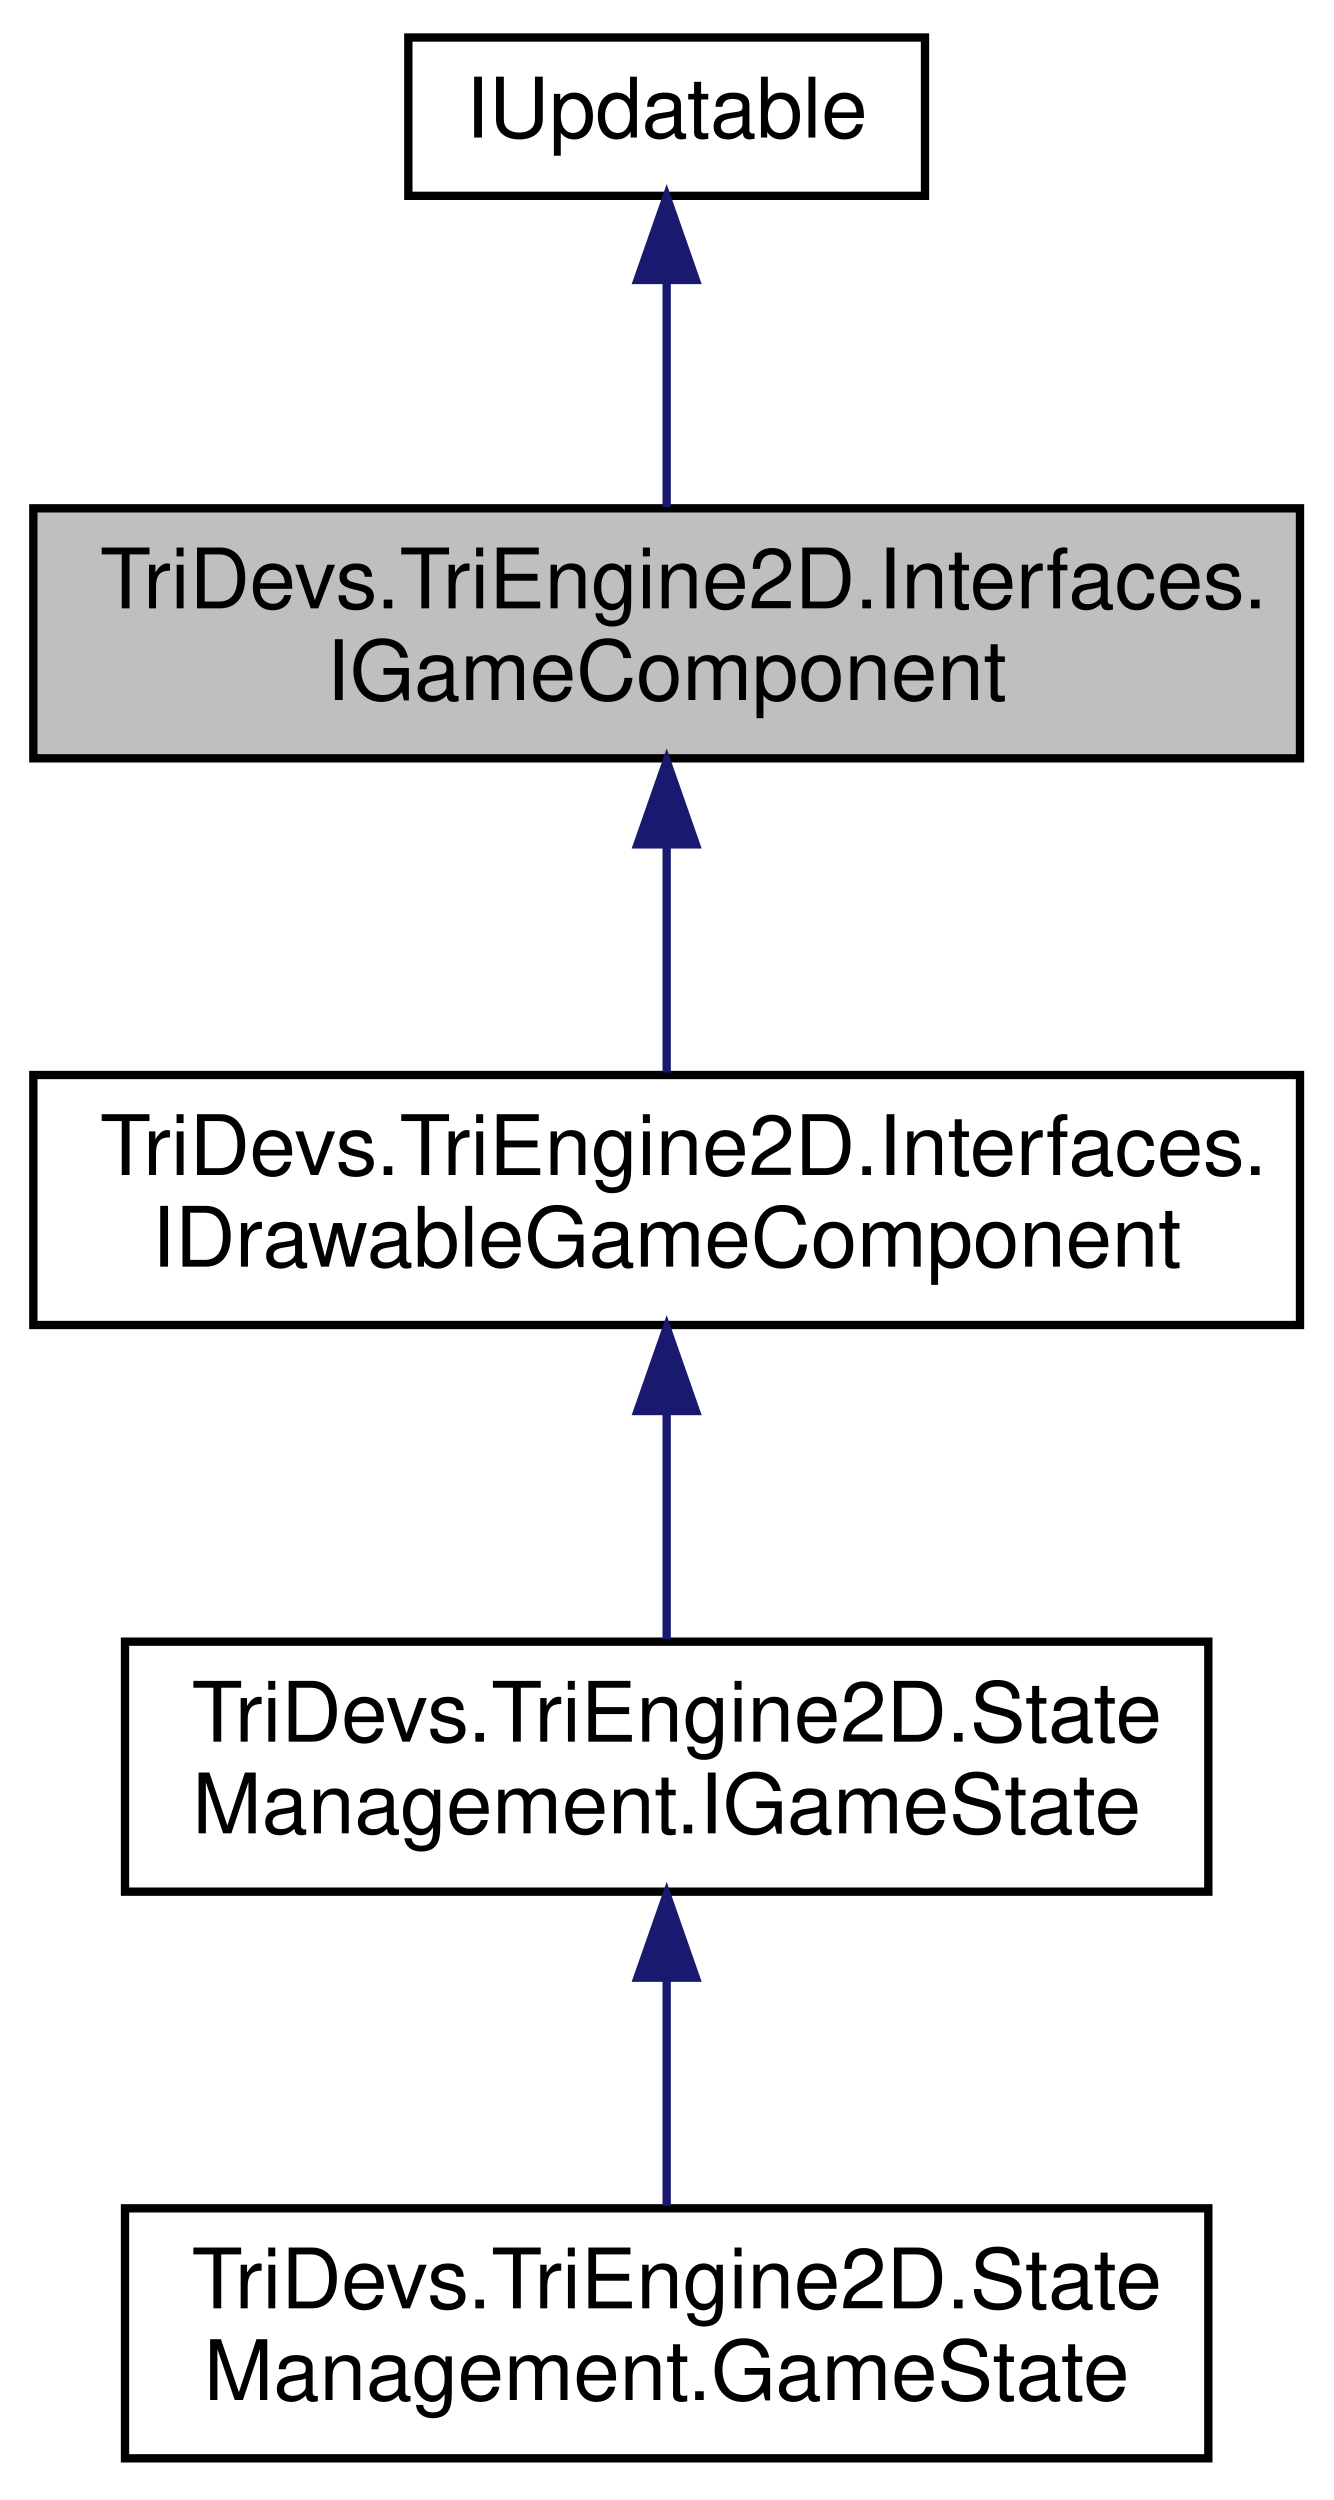
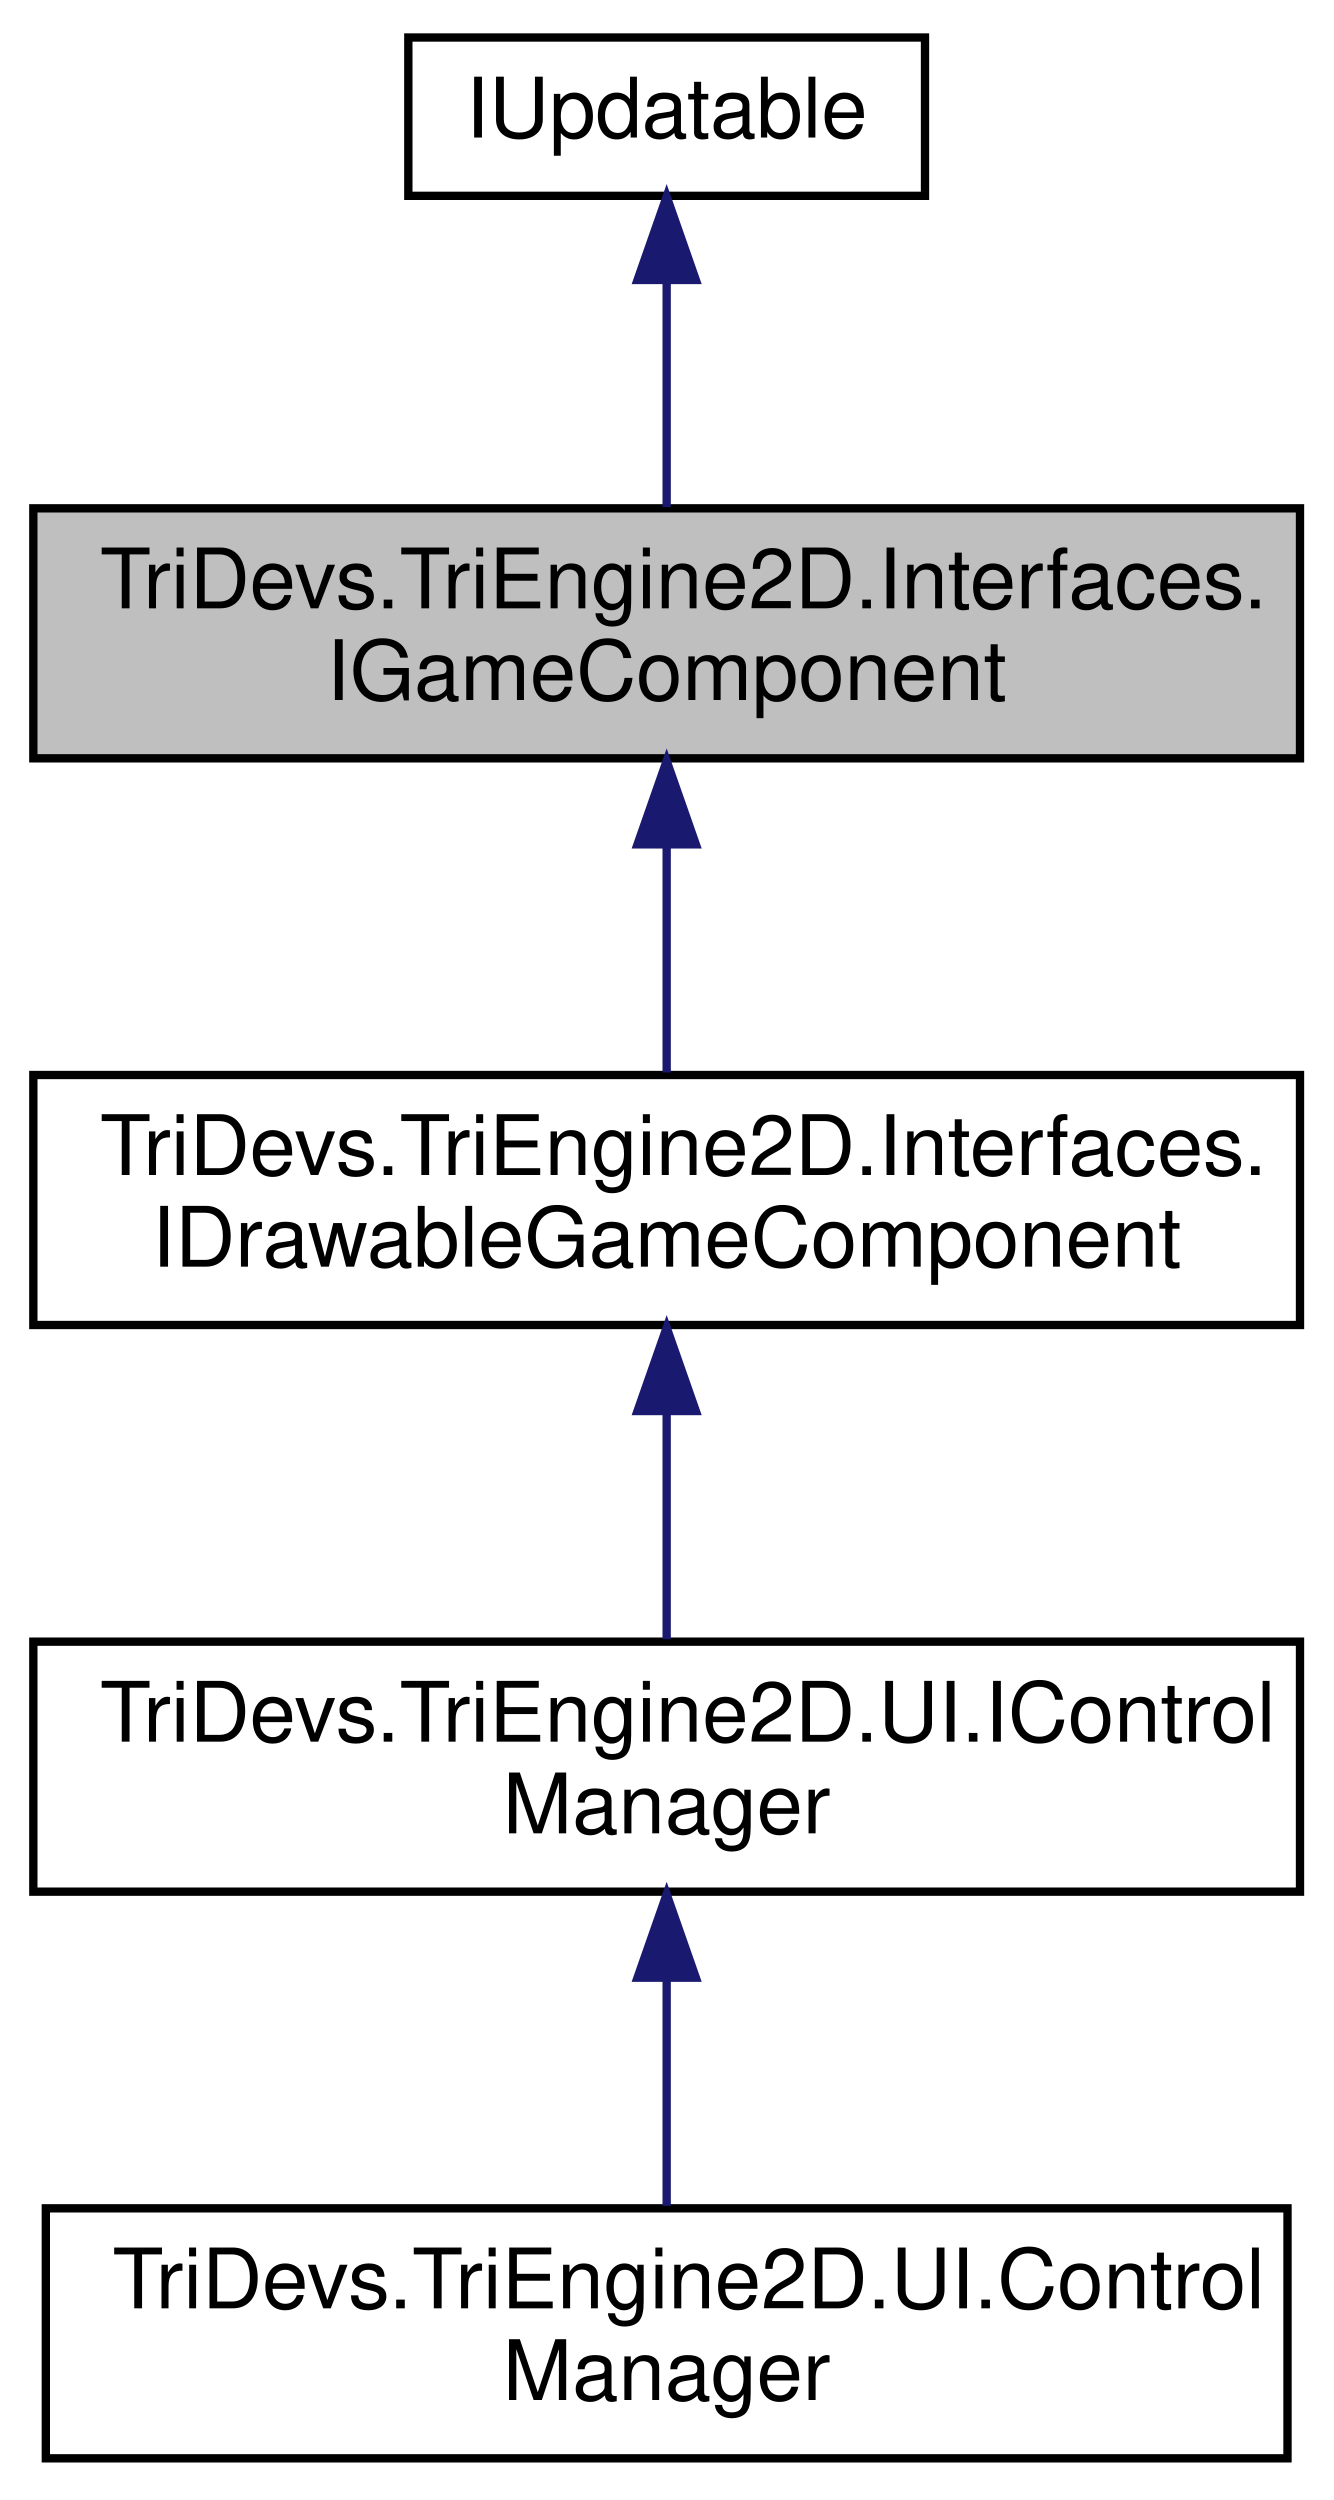
<svg xmlns="http://www.w3.org/2000/svg" xmlns:xlink="http://www.w3.org/1999/xlink" width="160pt" height="300pt" viewBox="0.00 0.00 160.00 300.00">
  <g id="graph0" class="graph" transform="scale(1 1) rotate(0) translate(4 296)">
    <polygon fill="white" stroke="white" points="-4,5 -4,-296 157,-296 157,5 -4,5" />
    <g id="node1" class="node">
      <polygon fill="#bfbfbf" stroke="black" points="0,-205 0,-235 152,-235 152,-205 0,-205" />
      <text text-anchor="start" x="8" y="-223" font-family="Helvetica,sans-Serif" font-size="10.00">TriDevs.TriEngine2D.Interfaces.</text>
      <text text-anchor="middle" x="76" y="-212" font-family="Helvetica,sans-Serif" font-size="10.00">IGameComponent</text>
    </g>
    <g id="node3" class="node">
      <g id="a_node3">
        <a xlink:href="interface_tri_devs_1_1_tri_engine2_d_1_1_interfaces_1_1_i_drawable_game_component.html" target="_top" xlink:title="A game component that can be added to GameState objects. Drawable game components also implement a dr...">
          <polygon fill="white" stroke="black" points="0,-137 0,-167 152,-167 152,-137 0,-137" />
          <text text-anchor="start" x="8" y="-155" font-family="Helvetica,sans-Serif" font-size="10.00">TriDevs.TriEngine2D.Interfaces.</text>
          <text text-anchor="middle" x="76" y="-144" font-family="Helvetica,sans-Serif" font-size="10.00">IDrawableGameComponent</text>
        </a>
      </g>
    </g>
    <g id="edge2" class="edge">
      <path fill="none" stroke="midnightblue" d="M76,-194.532C76,-185.361 76,-175.245 76,-167.293" />
      <polygon fill="midnightblue" stroke="midnightblue" points="72.5,-194.679 76,-204.679 79.5,-194.679 72.5,-194.679" />
    </g>
    <g id="node2" class="node">
      <g id="a_node2">
        <a xlink:href="interface_tri_devs_1_1_tri_engine2_d_1_1_interfaces_1_1_i_updatable.html" target="_top" xlink:title="Implements a simple update method. ">
          <polygon fill="white" stroke="black" points="45,-272.5 45,-291.5 107,-291.5 107,-272.5 45,-272.5" />
          <text text-anchor="middle" x="76" y="-279.5" font-family="Helvetica,sans-Serif" font-size="10.00">IUpdatable</text>
        </a>
      </g>
    </g>
    <g id="edge1" class="edge">
      <path fill="none" stroke="midnightblue" d="M76,-262.371C76,-253.585 76,-243.272 76,-235.141" />
      <polygon fill="midnightblue" stroke="midnightblue" points="72.5,-262.403 76,-272.403 79.5,-262.403 72.5,-262.403" />
    </g>
    <g id="node4" class="node">
      <g id="a_node4">
-         <a xlink:href="interface_tri_devs_1_1_tri_engine2_d_1_1_state_management_1_1_i_game_state.html" target="_top" xlink:title="A game state that can be used with the game state manager. Represent a specific state of the game...">
-           <polygon fill="white" stroke="black" points="11,-69 11,-99 141,-99 141,-69 11,-69" />
-           <text text-anchor="start" x="19" y="-87" font-family="Helvetica,sans-Serif" font-size="10.00">TriDevs.TriEngine2D.State</text>
-           <text text-anchor="middle" x="76" y="-76" font-family="Helvetica,sans-Serif" font-size="10.00">Management.IGameState</text>
+         <a xlink:href="interface_tri_devs_1_1_tri_engine2_d_1_1_u_i_1_1_i_control_manager.html" target="_top" xlink:title="Manages various UI controls, automatically updating and drawing them to the screen. ">
+           <polygon fill="white" stroke="black" points="0,-69 0,-99 152,-99 152,-69 0,-69" />
+           <text text-anchor="start" x="8" y="-87" font-family="Helvetica,sans-Serif" font-size="10.00">TriDevs.TriEngine2D.UI.IControl</text>
+           <text text-anchor="middle" x="76" y="-76" font-family="Helvetica,sans-Serif" font-size="10.00">Manager</text>
        </a>
      </g>
    </g>
    <g id="edge3" class="edge">
      <path fill="none" stroke="midnightblue" d="M76,-126.532C76,-117.361 76,-107.245 76,-99.293" />
      <polygon fill="midnightblue" stroke="midnightblue" points="72.5,-126.679 76,-136.679 79.5,-126.679 72.5,-126.679" />
    </g>
    <g id="node5" class="node">
      <g id="a_node5">
-         <a xlink:href="class_tri_devs_1_1_tri_engine2_d_1_1_state_management_1_1_game_state.html" target="_top" xlink:title="Base GameState class that all other game states derive from, defines basic GameState behaviour...">
-           <polygon fill="white" stroke="black" points="11,-1 11,-31 141,-31 141,-1 11,-1" />
-           <text text-anchor="start" x="19" y="-19" font-family="Helvetica,sans-Serif" font-size="10.00">TriDevs.TriEngine2D.State</text>
-           <text text-anchor="middle" x="76" y="-8" font-family="Helvetica,sans-Serif" font-size="10.00">Management.GameState</text>
+         <a xlink:href="class_tri_devs_1_1_tri_engine2_d_1_1_u_i_1_1_control_manager.html" target="_top" xlink:title="Control manager to manage various UI controls for a game. ">
+           <polygon fill="white" stroke="black" points="1.5,-1 1.5,-31 150.5,-31 150.5,-1 1.5,-1" />
+           <text text-anchor="start" x="9.5" y="-19" font-family="Helvetica,sans-Serif" font-size="10.00">TriDevs.TriEngine2D.UI.Control</text>
+           <text text-anchor="middle" x="76" y="-8" font-family="Helvetica,sans-Serif" font-size="10.00">Manager</text>
        </a>
      </g>
    </g>
    <g id="edge4" class="edge">
      <path fill="none" stroke="midnightblue" d="M76,-58.532C76,-49.361 76,-39.245 76,-31.293" />
      <polygon fill="midnightblue" stroke="midnightblue" points="72.5,-58.679 76,-68.679 79.5,-58.679 72.5,-58.679" />
    </g>
  </g>
</svg>
